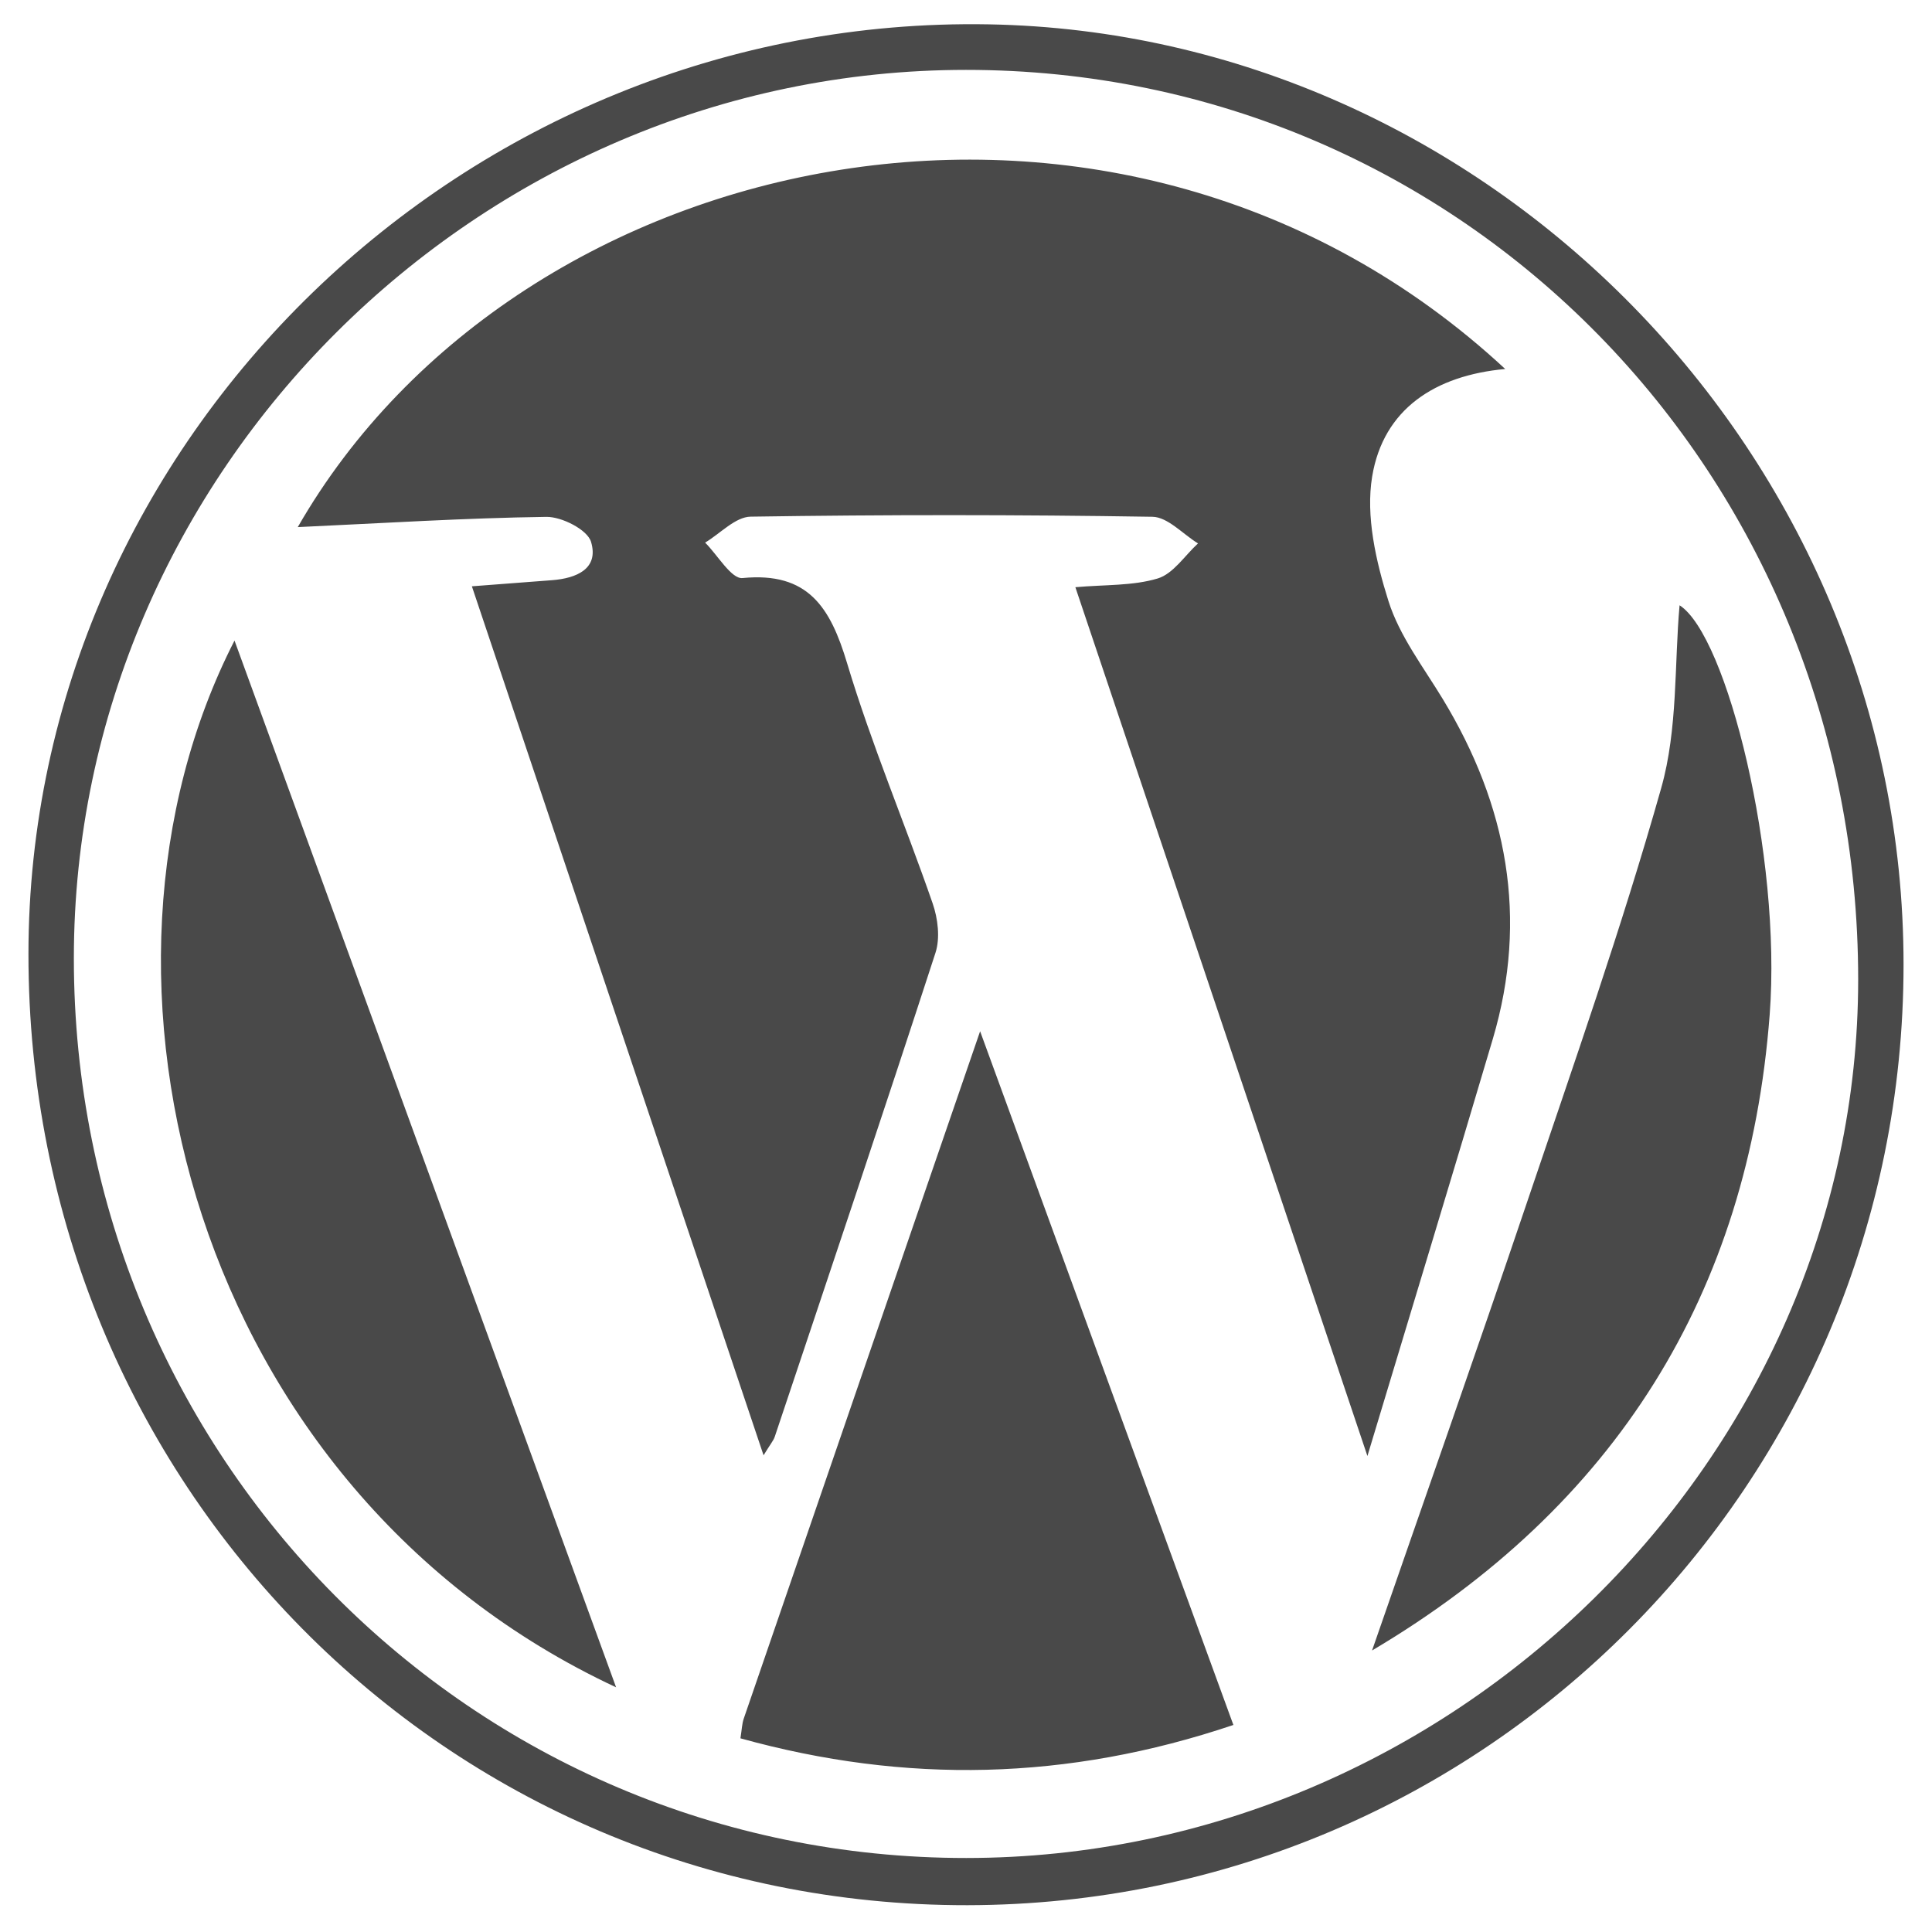
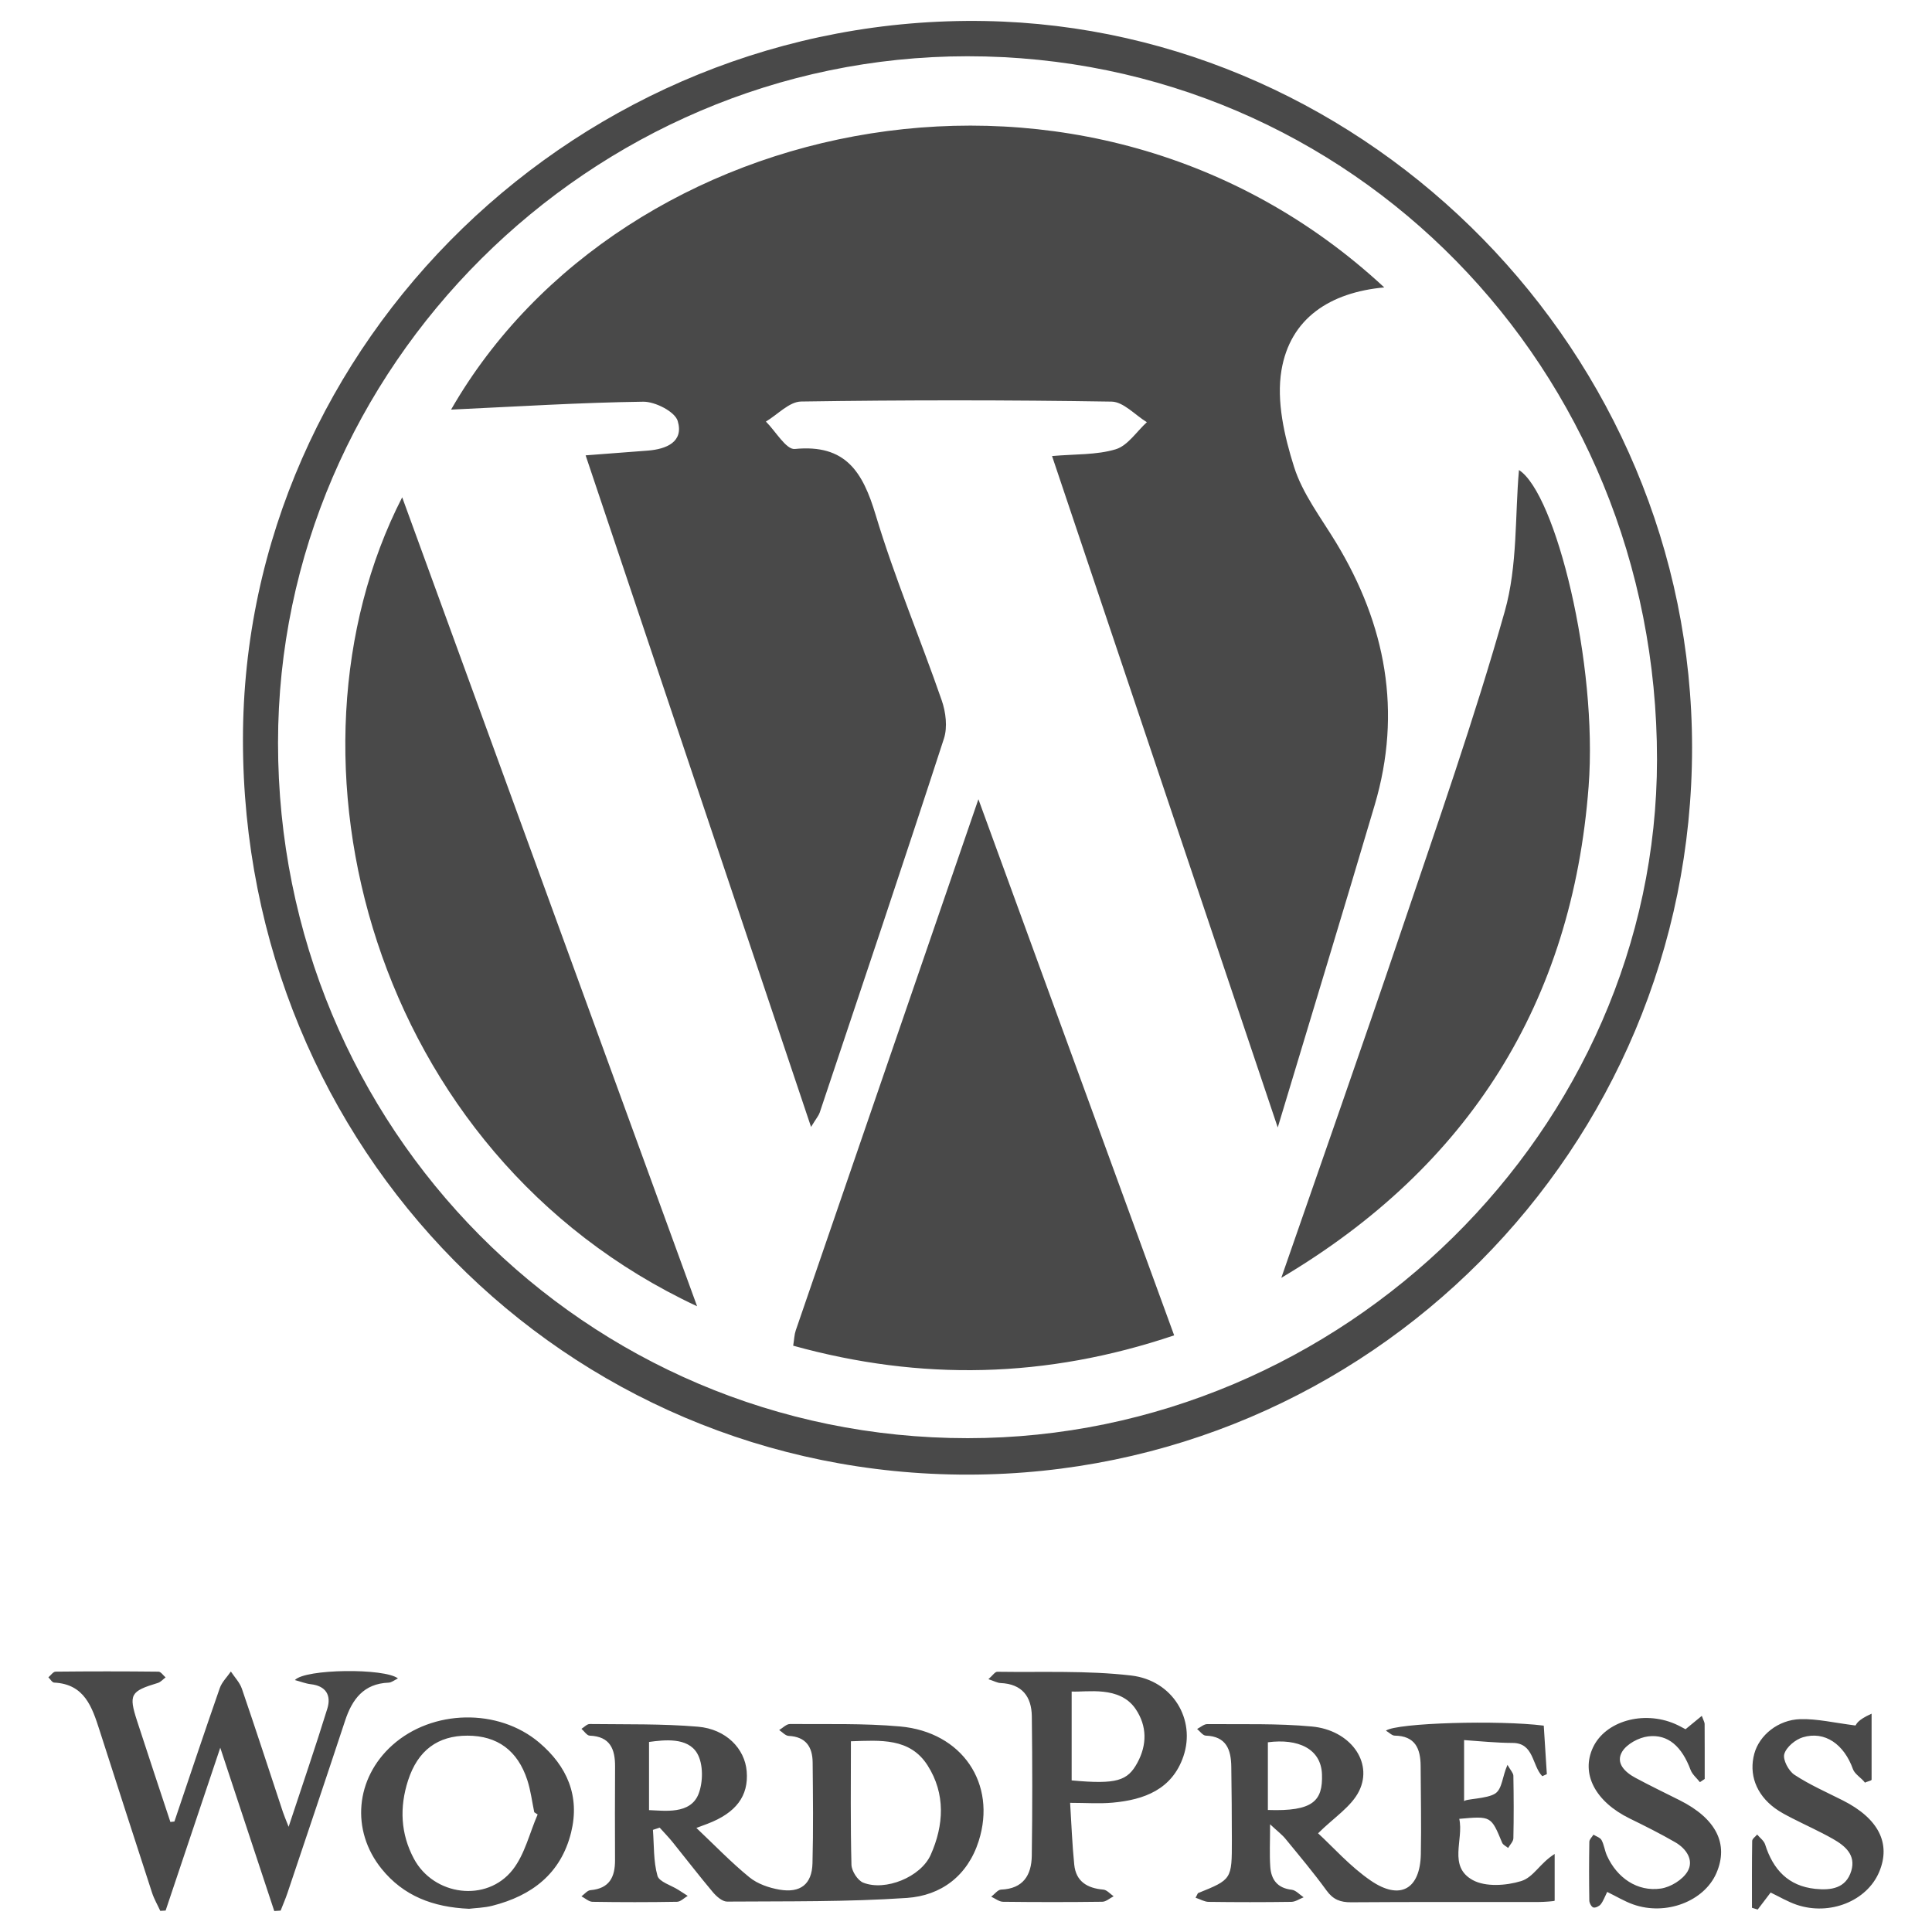
- <svg xmlns="http://www.w3.org/2000/svg" width="40" height="40" viewBox="0 0 128 128">
-   <path fill-rule="evenodd" clip-rule="evenodd" fill="#494949" d="M64.094 126.224c34.275-.052 62.021-27.933 62.021-62.325 0-33.833-27.618-61.697-60.613-62.286-34.652-.618-63.608 27.5-63.617 61.597-.01 35.079 27.612 63.064 62.209 63.014zm-.101-121.594c32.907-.011 59.126 26.725 59.116 60.28-.011 31.679-26.925 58.18-59.092 58.187-32.771.007-59.125-26.563-59.124-59.608.002-32.193 26.766-58.848 59.1-58.859zM39.157 35.896c.538 1.793-.968 2.417-2.569 2.542-1.685.13-3.369.257-5.325.406 6.456 19.234 12.815 38.183 19.325 57.573.464-.759.655-.973.739-1.223 3.574-10.682 7.168-21.357 10.651-32.069.318-.977.16-2.271-.188-3.275-1.843-5.32-4.051-10.524-5.667-15.908-1.105-3.686-2.571-6.071-6.928-5.644-.742.073-1.648-1.524-2.479-2.349 1.005-.6 2.003-1.704 3.017-1.719 8.872-.135 17.747-.135 26.618.008 1.018.017 2.016 1.15 3.021 1.765-.88.804-1.639 2.01-2.668 2.321-1.651.498-3.482.404-5.458.58 6.463 19.225 12.793 38.057 19.349 57.56 2.931-9.736 5.658-18.676 8.31-27.639 2.366-8.001.956-15.473-3.322-22.52-1.286-2.119-2.866-4.175-3.595-6.486-.828-2.629-1.516-5.622-1.077-8.259.745-4.469 4.174-6.688 8.814-7.113-25.392-23.566-65.294-15.13-79.997 10.475 5.66-.261 11.064-.604 16.472-.678 1.022-.013 2.717.851 2.957 1.652zM49.274 113.867c-.118.345-.125.729-.218 1.302 10.943 3.034 21.675 2.815 32.659-.886l-16.78-45.96c-5.37 15.611-10.52 30.575-15.661 45.544zM40.818 111.789l-25.281-69.35c-11.405 22.278-2.729 56.268 25.281 69.35zM117.246 67.227c.802-10.534-2.832-25.119-5.97-27.125-.35 3.875-.106 8.186-1.218 12.114-2.617 9.255-5.817 18.349-8.899 27.468-3.35 9.912-6.832 19.779-10.257 29.666 16.092-9.539 24.935-23.618 26.344-42.123z" />
+ <svg xmlns="http://www.w3.org/2000/svg" width="50" height="50" viewBox="0 0 128 128">
+   <path fill-rule="evenodd" clip-rule="evenodd" fill="#494949" d="M59.628 114.382c-2.417-.216-4.859-.142-7.291-.161-.237-.001-.477.26-.715.399.209.135.414.378.629.388 1.14.056 1.579.73 1.589 1.753.021 2.23.049 4.463-.011 6.691-.038 1.381-.794 1.98-2.187 1.742-.696-.12-1.454-.381-1.989-.817-1.206-.982-2.291-2.114-3.516-3.272l.729-.272c1.902-.723 2.743-1.848 2.604-3.486-.126-1.494-1.361-2.79-3.233-2.949-2.377-.201-4.777-.147-7.167-.177-.181-.003-.364.207-.547.318.183.157.36.445.548.453 1.356.052 1.684.893 1.679 2.045-.009 2.068-.014 4.136-.003 6.202.006 1.124-.375 1.884-1.627 1.989-.209.018-.398.266-.597.408.245.127.488.36.736.364 1.865.03 3.732.031 5.597-.002.238-.003.472-.255.707-.392l-.625-.401c-.481-.306-1.267-.526-1.381-.935-.27-.966-.22-2.02-.299-3.037l.447-.147c.287.32.589.627.858.961.892 1.104 1.754 2.231 2.668 3.316.238.282.627.625.944.623 3.971-.028 7.952.026 11.909-.243 2.264-.154 4.024-1.462 4.759-3.773 1.205-3.791-1.092-7.222-5.215-7.588zm-16.628 5.543v-4.516c1-.136 2.555-.324 3.188.752.417.708.396 1.913.094 2.69-.54 1.386-2.282 1.106-3.282 1.074zm18.661 2.964c-.658 1.474-3.013 2.423-4.47 1.842-.37-.147-.769-.772-.78-1.187-.07-2.695-.036-5.395-.036-8.18 1.951-.061 3.907-.244 5.083 1.603 1.191 1.872 1.084 3.949.203 5.922zM100.772 124.629c-.986.303-2.355.395-3.198-.068-1.653-.908-.585-2.676-.894-4.058 2.114-.189 2.108-.188 2.841 1.583.06.146.261.231.397.346.121-.214.342-.425.347-.641.031-1.38.025-2.761 0-4.141-.004-.185-.19-.366-.39-.724-.345.77-.343 1.565-.793 1.886-.537.383-2.082.358-2.082.538v-4.065c1 .07 2.132.185 3.217.189 1.418.005 1.275 1.487 1.962 2.204l.303-.136-.204-3.214c-2.949-.377-9.75-.188-10.456.332.22.13.397.327.582.33 1.356.019 1.711.857 1.717 2.013.006 1.948.054 3.897.013 5.845-.049 2.319-1.375 3.078-3.317 1.748-1.374-.94-2.507-2.234-3.491-3.135 1.037-1.035 2.216-1.766 2.726-2.818.932-1.928-.621-4.022-3.133-4.257-2.296-.214-4.619-.138-6.931-.16-.225-.002-.451.21-.677.323.191.154.379.435.576.441 1.368.048 1.673.937 1.689 2.058.024 1.624.037 3.247.038 4.87.003 2.602-.003 2.602-2.247 3.508l-.156.303c.31.103.587.271.866.275 1.827.024 3.653.025 5.48-.001.272-.005.541-.197.812-.303-.264-.175-.514-.468-.793-.5-.949-.107-1.362-.676-1.418-1.534-.055-.82-.012-1.647-.012-2.802.486.454.788.679 1.02.962.926 1.13 1.868 2.25 2.726 3.432.436.6.919.779 1.633.773 4.141-.03 8.296-.013 12.439-.019.307 0 1.036-.05 1.036-.086v-3.096c-1 .628-1.388 1.543-2.228 1.799zm-16.772-4.713v-4.485c2-.262 3.524.423 3.584 2.121.062 1.761-.584 2.469-3.584 2.364zM26.365 111.201c-.87-.695-6.152-.641-6.827.108.391.104.715.235 1.05.274 1.017.114 1.368.745 1.098 1.618-.778 2.521-1.637 5.017-2.564 7.829-.21-.539-.303-.75-.375-.969-.904-2.728-1.791-5.46-2.722-8.179-.142-.415-.481-.762-.729-1.14-.251.366-.596.699-.737 1.104-1.025 2.937-2.008 5.887-3.004 8.834l-.267.03c-.735-2.229-1.481-4.452-2.204-6.686-.573-1.766-.441-1.977 1.378-2.526.189-.059.339-.241.508-.367-.156-.132-.312-.378-.47-.379-2.272-.025-4.546-.025-6.819-.001-.159.002-.317.245-.475.375.126.121.248.344.38.35 2.022.098 2.517 1.628 3.012 3.167 1.154 3.584 2.306 7.17 3.474 10.751.136.417.363.806.547 1.207l.354-.022 3.62-10.788c1.255 3.795 2.417 7.308 3.578 10.821l.422-.03c.151-.388.319-.771.452-1.166 1.278-3.804 2.56-7.605 3.818-11.415.47-1.425 1.234-2.457 2.884-2.521.193-.007.381-.167.618-.279zM74.935 111.006c-2.925-.34-5.906-.203-8.863-.247-.152-.003-.309.25-.588.491.38.125.59.247.805.256 1.422.058 2.056.896 2.072 2.206.037 3.081.041 6.162-.003 9.243-.019 1.271-.567 2.18-2.03 2.235-.225.009-.438.307-.656.472.262.117.521.333.785.336 2.19.026 4.383.027 6.574-.002.251-.003.499-.237.75-.363-.229-.154-.445-.422-.685-.442-1.061-.091-1.811-.536-1.924-1.65-.135-1.317-.182-2.645-.274-4.098 1.048 0 1.942.068 2.823-.013 2.088-.19 3.933-.875 4.681-3.064.835-2.441-.698-5.039-3.467-5.36zm.418 5.783c-.646 1.189-1.353 1.445-4.353 1.167v-5.888c1 .057 3.176-.404 4.236 1.154.765 1.128.765 2.375.117 3.567zM35.726 115.452c-2.715-2.301-7.089-2.199-9.733.171-2.452 2.198-2.764 5.65-.711 8.192 1.446 1.791 3.397 2.543 5.794 2.647.422-.052.998-.063 1.542-.201 2.618-.664 4.544-2.126 5.219-4.856.598-2.42-.273-4.394-2.111-5.953zm-1.758 8.423c-1.72 2.194-5.234 1.731-6.549-.736-.882-1.653-.956-3.408-.384-5.18.645-1.992 1.969-2.971 3.939-2.967 1.977.004 3.322.979 3.964 2.949.223.686.31 1.416.458 2.125l.224.147c-.536 1.233-.85 2.64-1.652 3.662zM122.1 119.286c-1.083-.547-2.206-1.039-3.215-1.703-.386-.254-.78-.998-.671-1.374.134-.461.734-.961 1.233-1.11 1.454-.436 2.728.462 3.318 2.117.117.329.584.596.795.891.086-.064.438-.13.438-.195v-4.376c-1 .449-.987.708-1.071.782-1.367-.173-2.56-.453-3.654-.42-1.475.043-2.711 1.069-3.043 2.28-.372 1.355.103 2.691 1.36 3.618.355.261.747.462 1.141.665.9.461 1.823.87 2.702 1.37.8.455 1.54 1.057 1.218 2.124-.355 1.166-1.357 1.292-2.381 1.187-1.795-.185-2.802-1.284-3.325-2.94-.079-.25-.349-.442-.528-.66-.115.141-.327.28-.33.423-.023 1.477-.015 2.954-.015 4.431l.38.116.857-1.126c.561.267 1.121.604 1.728.811 2.199.742 4.653-.252 5.462-2.173.799-1.893-.042-3.545-2.399-4.738zM111.281 119.27c-.978-.491-1.963-.965-2.926-1.483-.687-.367-1.336-.974-.886-1.729.307-.514 1.102-.942 1.727-1.018 1.329-.162 2.235.687 2.809 2.219.115.306.409.545.62.814l.316-.212c0-1.216.002-2.431-.005-3.646-.001-.109-.073-.218-.187-.535l-1.078.886c-.201-.104-.443-.243-.7-.354-2.099-.904-4.61-.182-5.429 1.556-.822 1.747.146 3.598 2.443 4.719 1.017.496 2.03 1.005 3.009 1.571.729.421 1.248 1.184.814 1.925-.322.552-1.123 1.045-1.772 1.138-1.552.226-2.904-.701-3.573-2.184-.147-.328-.187-.71-.355-1.024-.091-.169-.353-.245-.537-.362-.096.156-.271.312-.273.471-.023 1.298-.022 2.598-.002 3.896.003.162.139.416.266.456.134.042.387-.08.49-.208.17-.214.263-.491.429-.821.629.307 1.152.627 1.719.827 2.17.77 4.704-.201 5.517-2.077.832-1.927-.018-3.613-2.436-4.825zM64.172 97.698c26.49-.039 47.933-21.587 47.932-48.167 0-26.147-21.344-47.682-46.844-48.137-26.78-.477-49.157 21.254-49.164 47.606-.009 27.109 21.338 48.738 48.076 48.698zm-.078-93.971c25.432-.008 45.695 20.654 45.687 46.587-.008 24.482-20.808 44.964-45.667 44.969-25.327.005-45.695-20.53-45.694-46.068.001-24.88 20.685-45.48 45.674-45.488zM44.9 27.891c.416 1.385-.748 1.868-1.986 1.963-1.301.102-2.604.199-4.115.314 4.99 14.865 9.905 29.509 14.935 44.494.359-.587.507-.752.572-.945 2.762-8.255 5.54-16.505 8.232-24.784.246-.755.124-1.755-.146-2.531-1.424-4.111-3.13-8.133-4.379-12.294-.855-2.849-1.988-4.692-5.354-4.362-.574.056-1.273-1.178-1.916-1.816.777-.463 1.548-1.316 2.332-1.328 6.856-.104 13.716-.104 20.572.006.785.013 1.557.889 2.335 1.364-.681.622-1.268 1.554-2.063 1.794-1.276.385-2.691.312-4.218.448 4.994 14.857 9.887 29.412 14.953 44.484 2.266-7.524 4.373-14.434 6.422-21.36 1.829-6.184.739-11.958-2.567-17.404-.994-1.638-2.216-3.227-2.778-5.013-.641-2.032-1.172-4.345-.832-6.382.575-3.454 3.225-5.169 6.812-5.497-19.626-18.212-50.463-11.693-61.826 8.096 4.374-.203 8.55-.468 12.729-.524.791-.01 2.1.657 2.286 1.277zM52.719 88.149c-.092.267-.097.563-.168 1.007 8.458 2.344 16.751 2.175 25.24-.685-4.334-11.871-8.571-23.477-12.969-35.52-4.15 12.064-8.131 23.63-12.103 35.198zM46.184 86.543l-19.538-53.596c-8.814 17.217-2.109 43.486 19.538 53.596zM105.25 52.104c.619-8.141-2.188-19.413-4.614-20.963-.27 2.994-.082 6.327-.941 9.362-2.022 7.152-4.495 14.181-6.877 21.229-2.589 7.66-5.28 15.286-7.928 22.927 12.437-7.373 19.272-18.254 20.36-32.555z" />
</svg>
